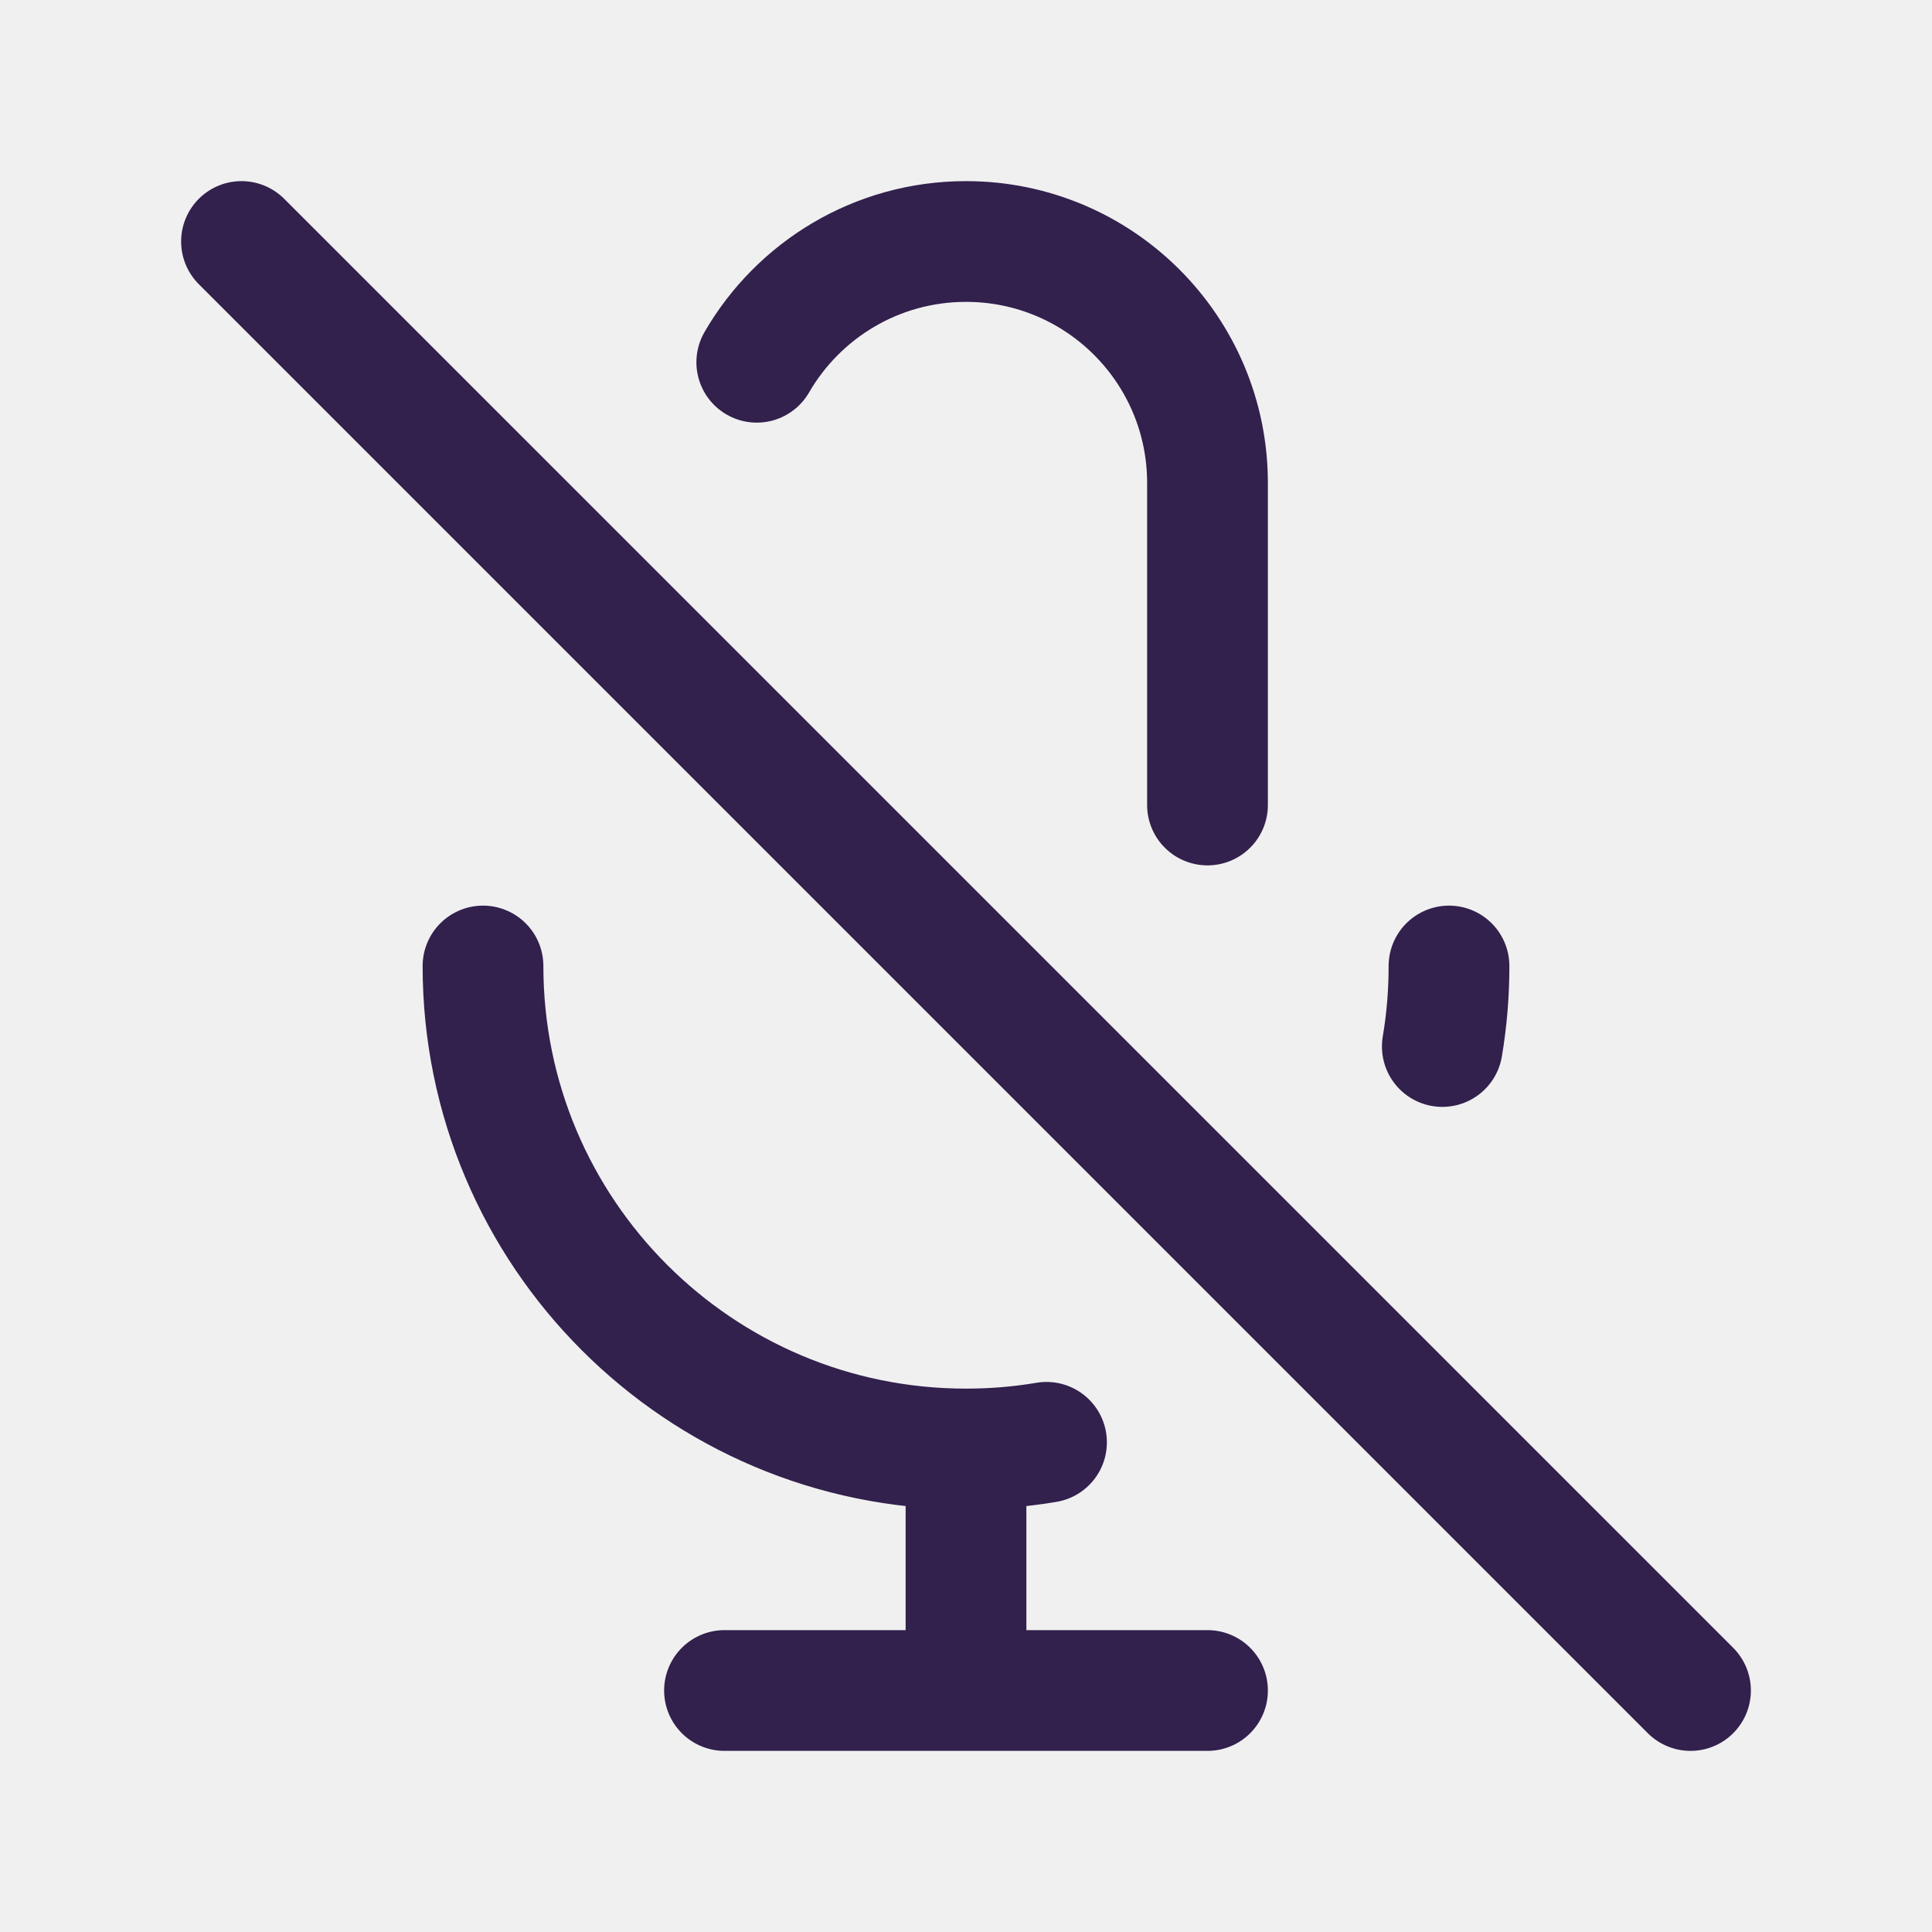
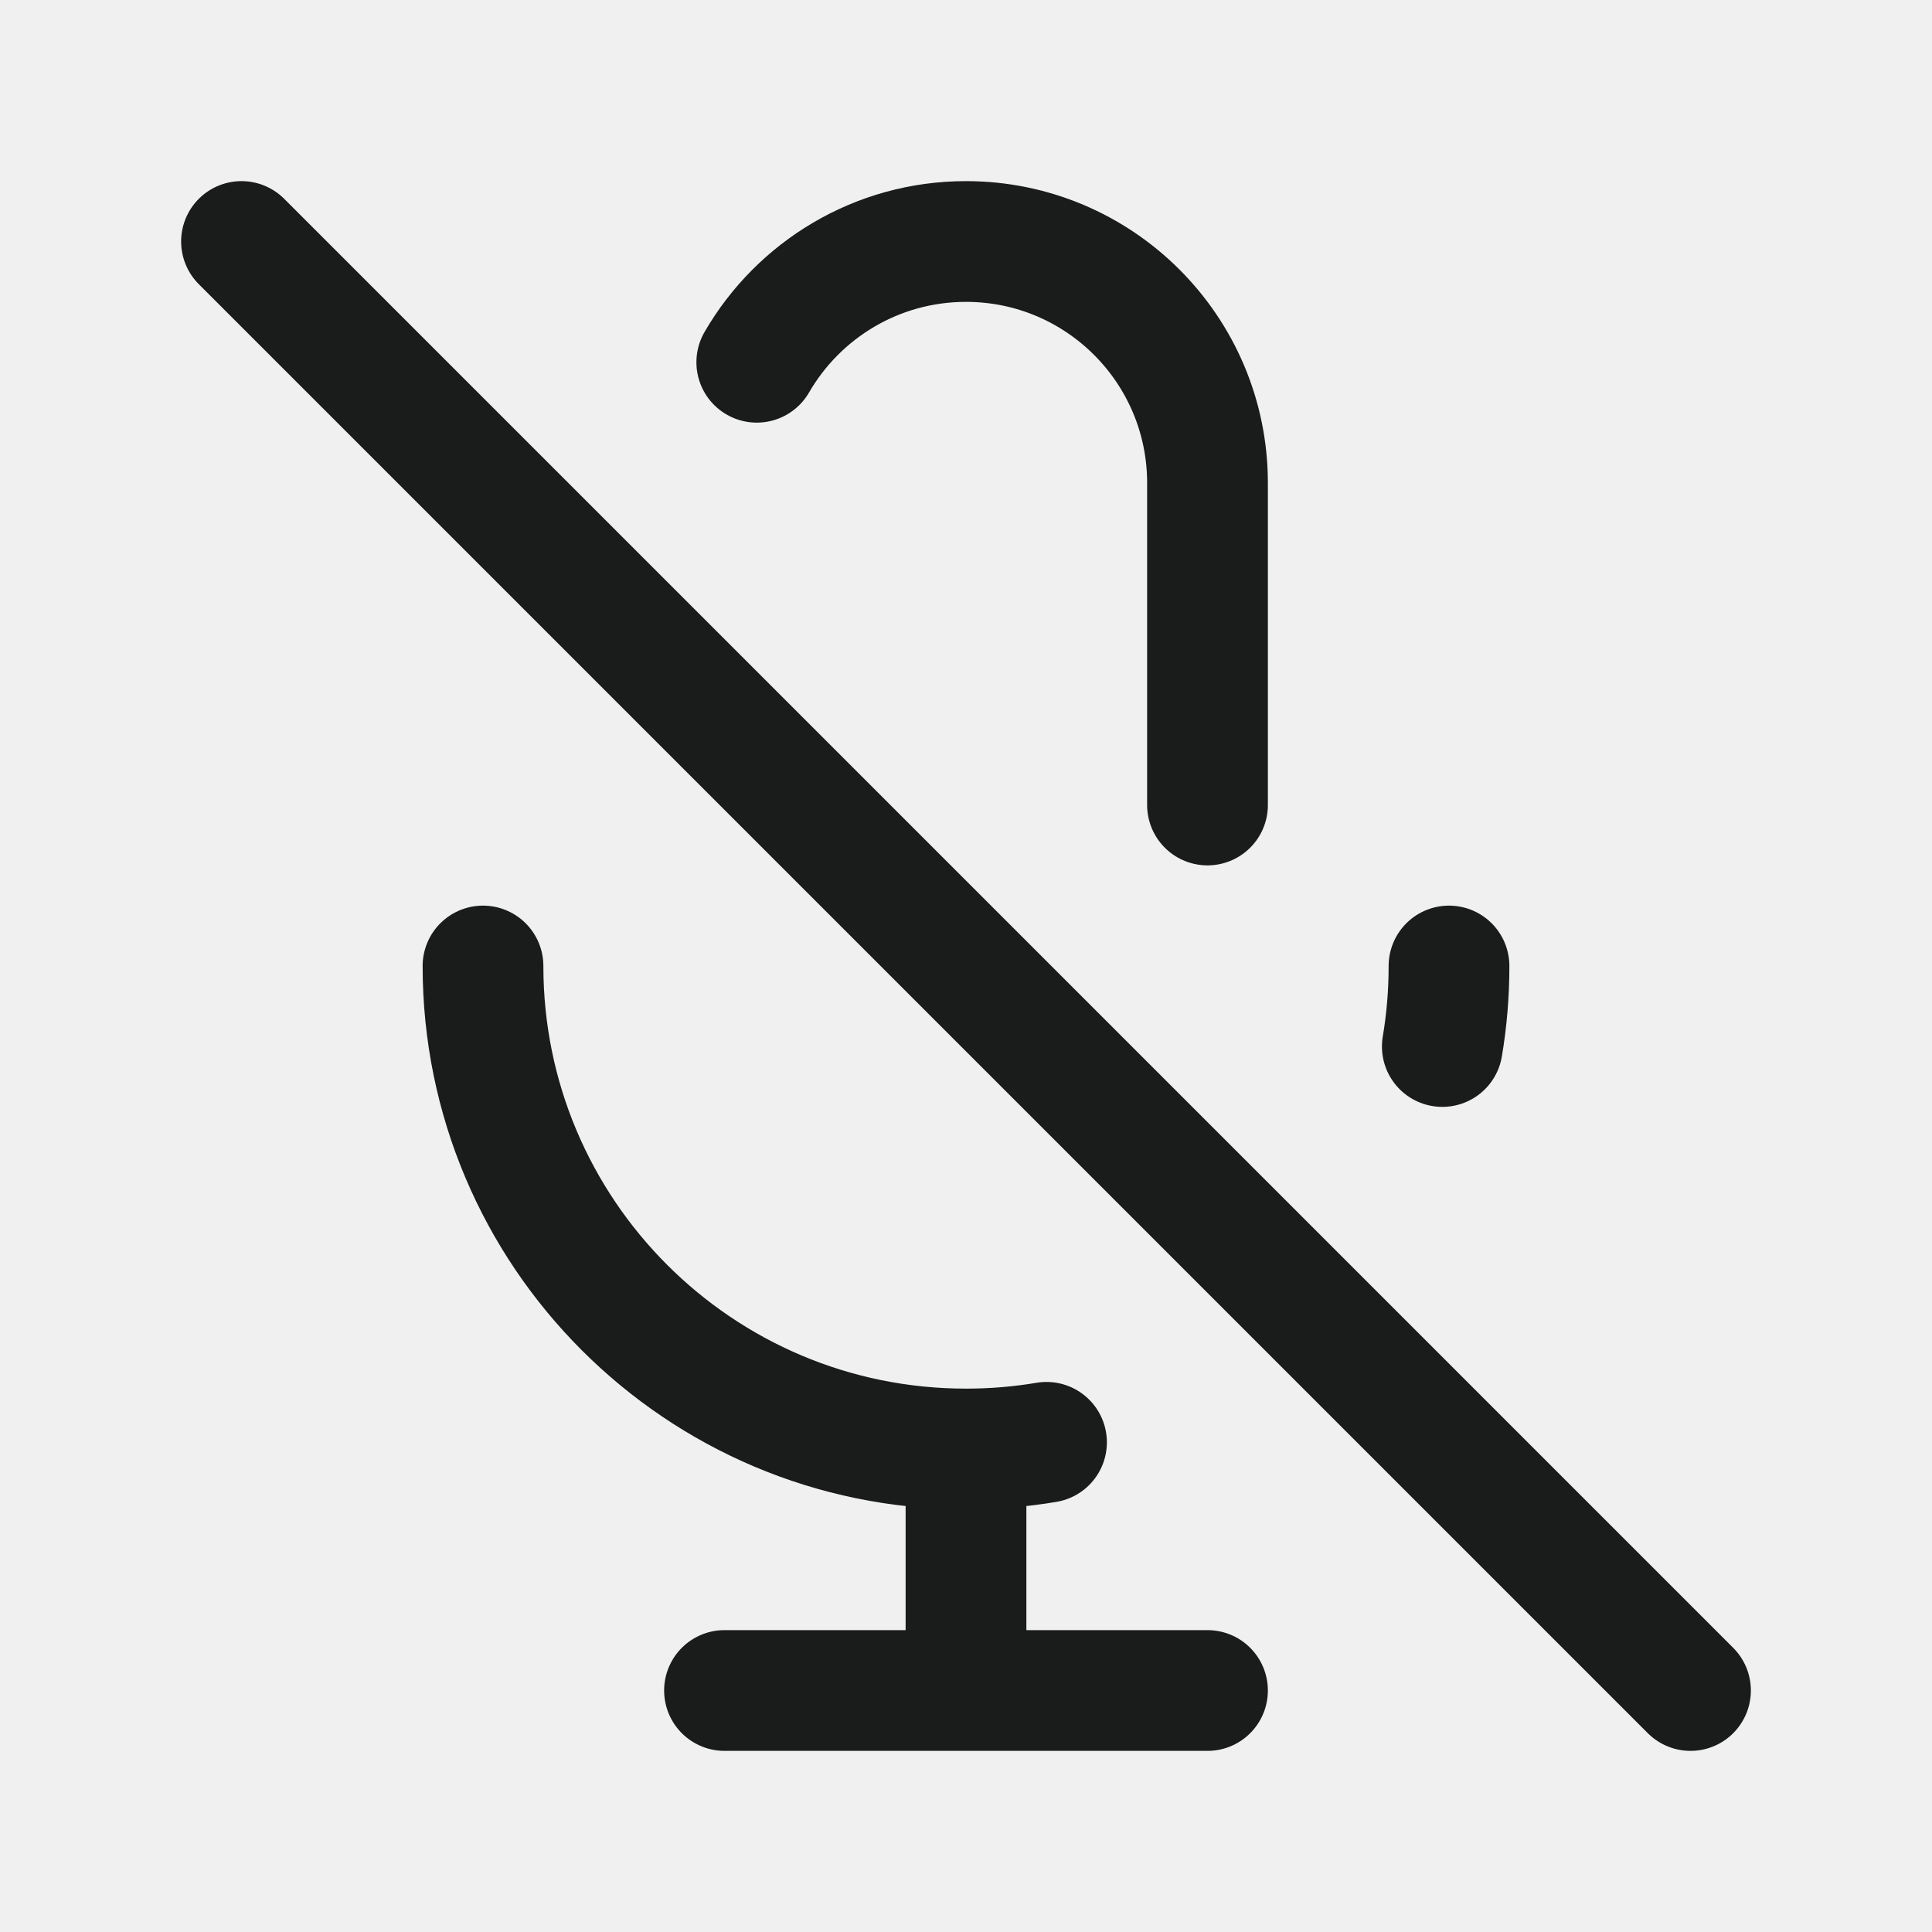
<svg width="120px" height="120px" viewBox="0 0 24 24" fill="none">
  <g id="bgCarrier" stroke-width="0" />
  <g id="tracerCarrier" stroke-linecap="round" stroke-linejoin="round" />
  <g id="iconCarrier">
-     <path d="M9.401 4.5C9.92 3.603 10.89 3 12 3C13.657 3 15 4.343 15 6V10M18 12C18 12.341 17.972 12.675 17.917 13M3 3L21 21M12 18C8.686 18 6 15.314 6 12M12 18C12.341 18 12.675 17.972 13 17.917M12 18V21M12 21H15M12 21H9" stroke="#32204D" stroke-width="1.5" stroke-linecap="round" stroke-linejoin="round" style="--darkreader-inline-stroke: #ffffff;" data-darkreader-inline-stroke="" />
+     <path d="M9.401 4.5C9.92 3.603 10.89 3 12 3C13.657 3 15 4.343 15 6V10M18 12C18 12.341 17.972 12.675 17.917 13M3 3L21 21M12 18C8.686 18 6 15.314 6 12M12 18C12.341 18 12.675 17.972 13 17.917M12 18V21M12 21H15M12 21H9" stroke="#1A1B1B" stroke-width="1.5" stroke-linecap="round" stroke-linejoin="round" style="--darkreader-inline-stroke: #ffffff;" data-darkreader-inline-stroke="" />
  </g>
</svg>
